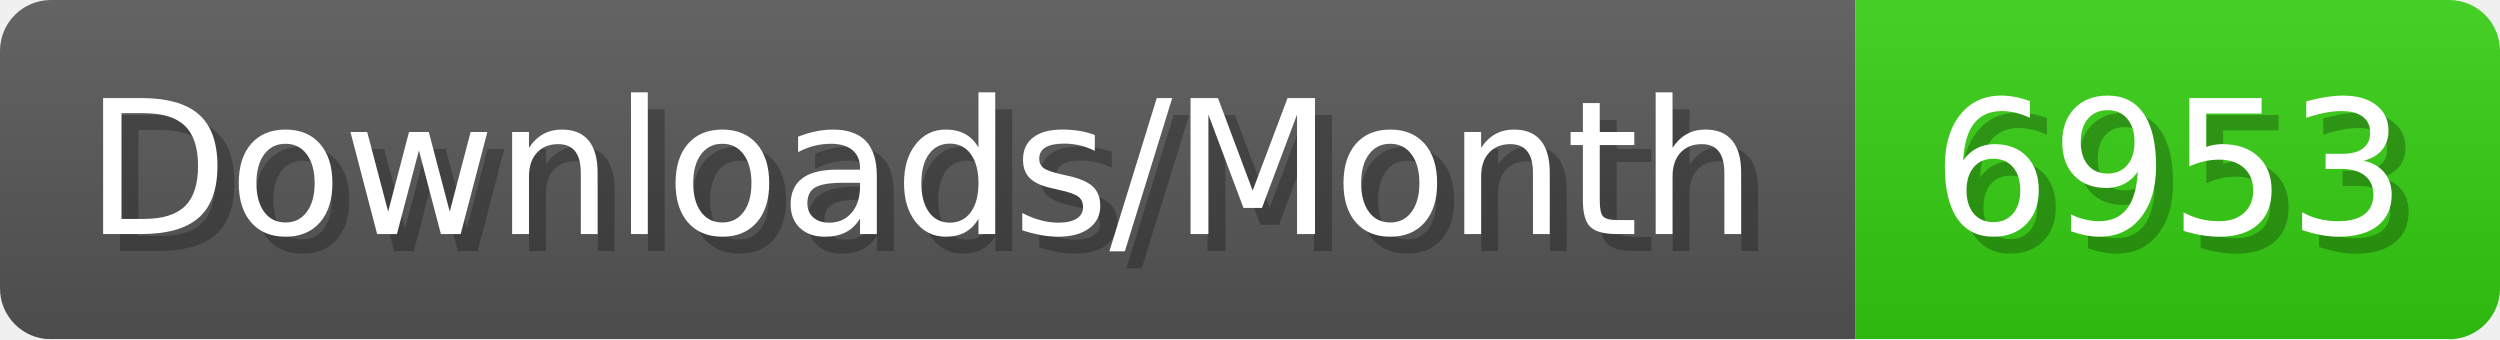
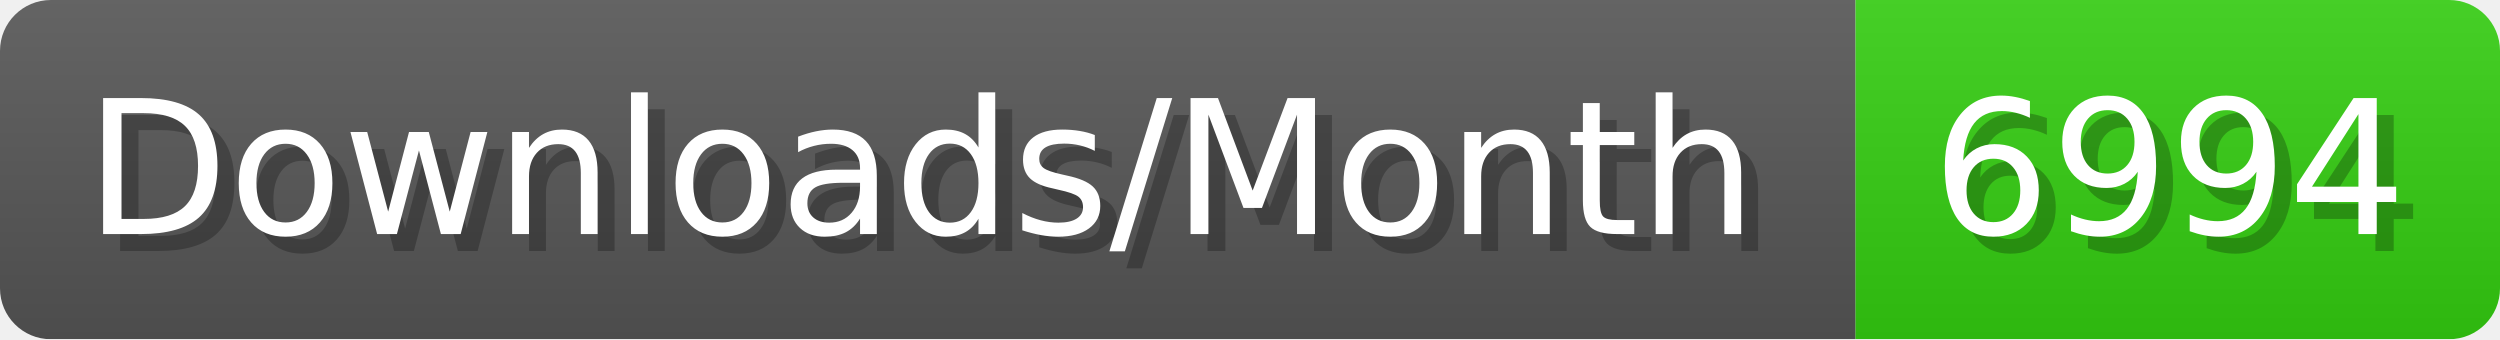
- <svg xmlns="http://www.w3.org/2000/svg" width="147.4" height="20" viewBox="0 0 1474 200" role="img" aria-label="Downloads/Month: 6953">
+ <svg xmlns="http://www.w3.org/2000/svg" width="147.4" height="20" viewBox="0 0 1474 200" role="img" aria-label="Downloads/Month: 6994">
  <linearGradient id="YlXUI" x2="0" y2="100%">
    <stop offset="0" stop-opacity=".1" stop-color="#EEE" />
    <stop offset="1" stop-opacity=".1" />
  </linearGradient>
  <mask id="JHhop">
    <rect width="1474" height="200" rx="30" fill="#FFF" />
  </mask>
  <g mask="url(#JHhop)">
    <rect width="1094" height="200" fill="#555" />
    <rect width="380" height="200" fill="#3C1" x="1094" />
    <rect width="1474" height="200" fill="url(#YlXUI)" />
  </g>
  <g aria-hidden="true" fill="#fff" text-anchor="start" font-family="Verdana,DejaVu Sans,sans-serif" font-size="110">
    <text x="60" y="148" textLength="994" fill="#000" opacity="0.25">Downloads/Month</text>
    <text x="50" y="138" textLength="994">Downloads/Month</text>
-     <text x="1149" y="148" textLength="280" fill="#000" opacity="0.25">6953</text>
-     <text x="1139" y="138" textLength="280">6953</text>
+     <text x="1149" y="148" textLength="280" fill="#000" opacity="0.25">6994</text>
+     <text x="1139" y="138" textLength="280">6994</text>
  </g>
</svg>
